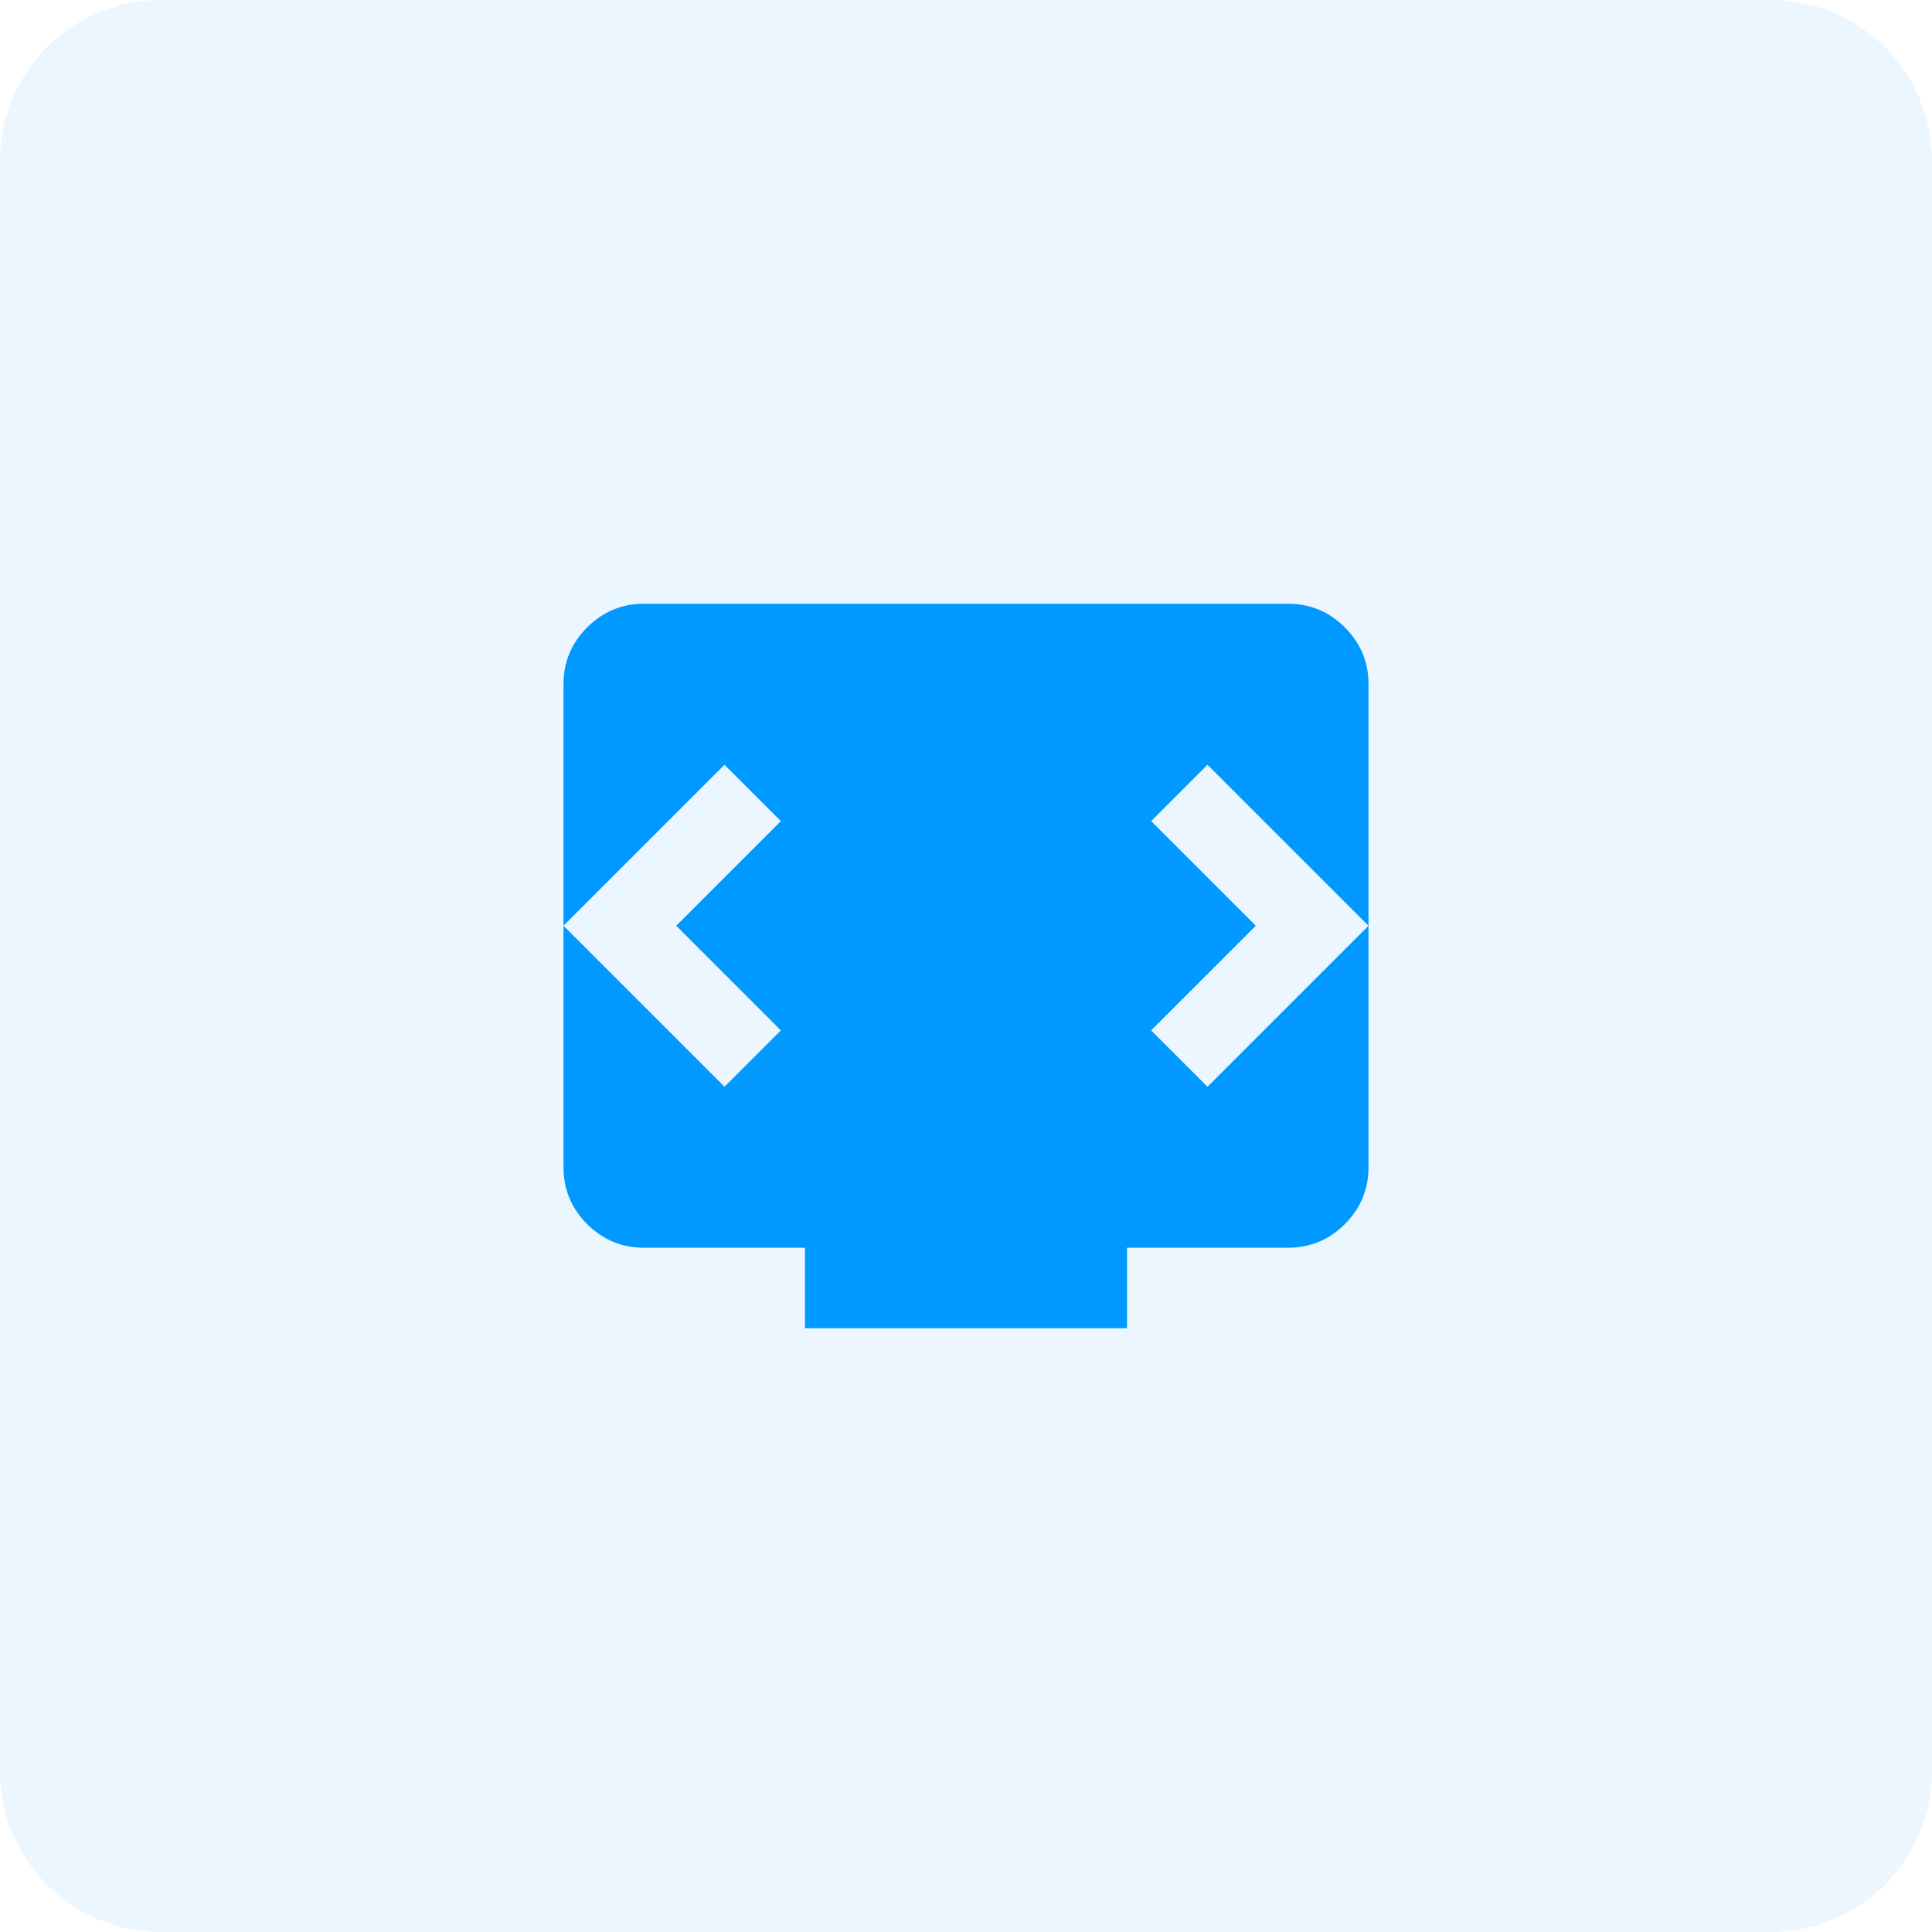
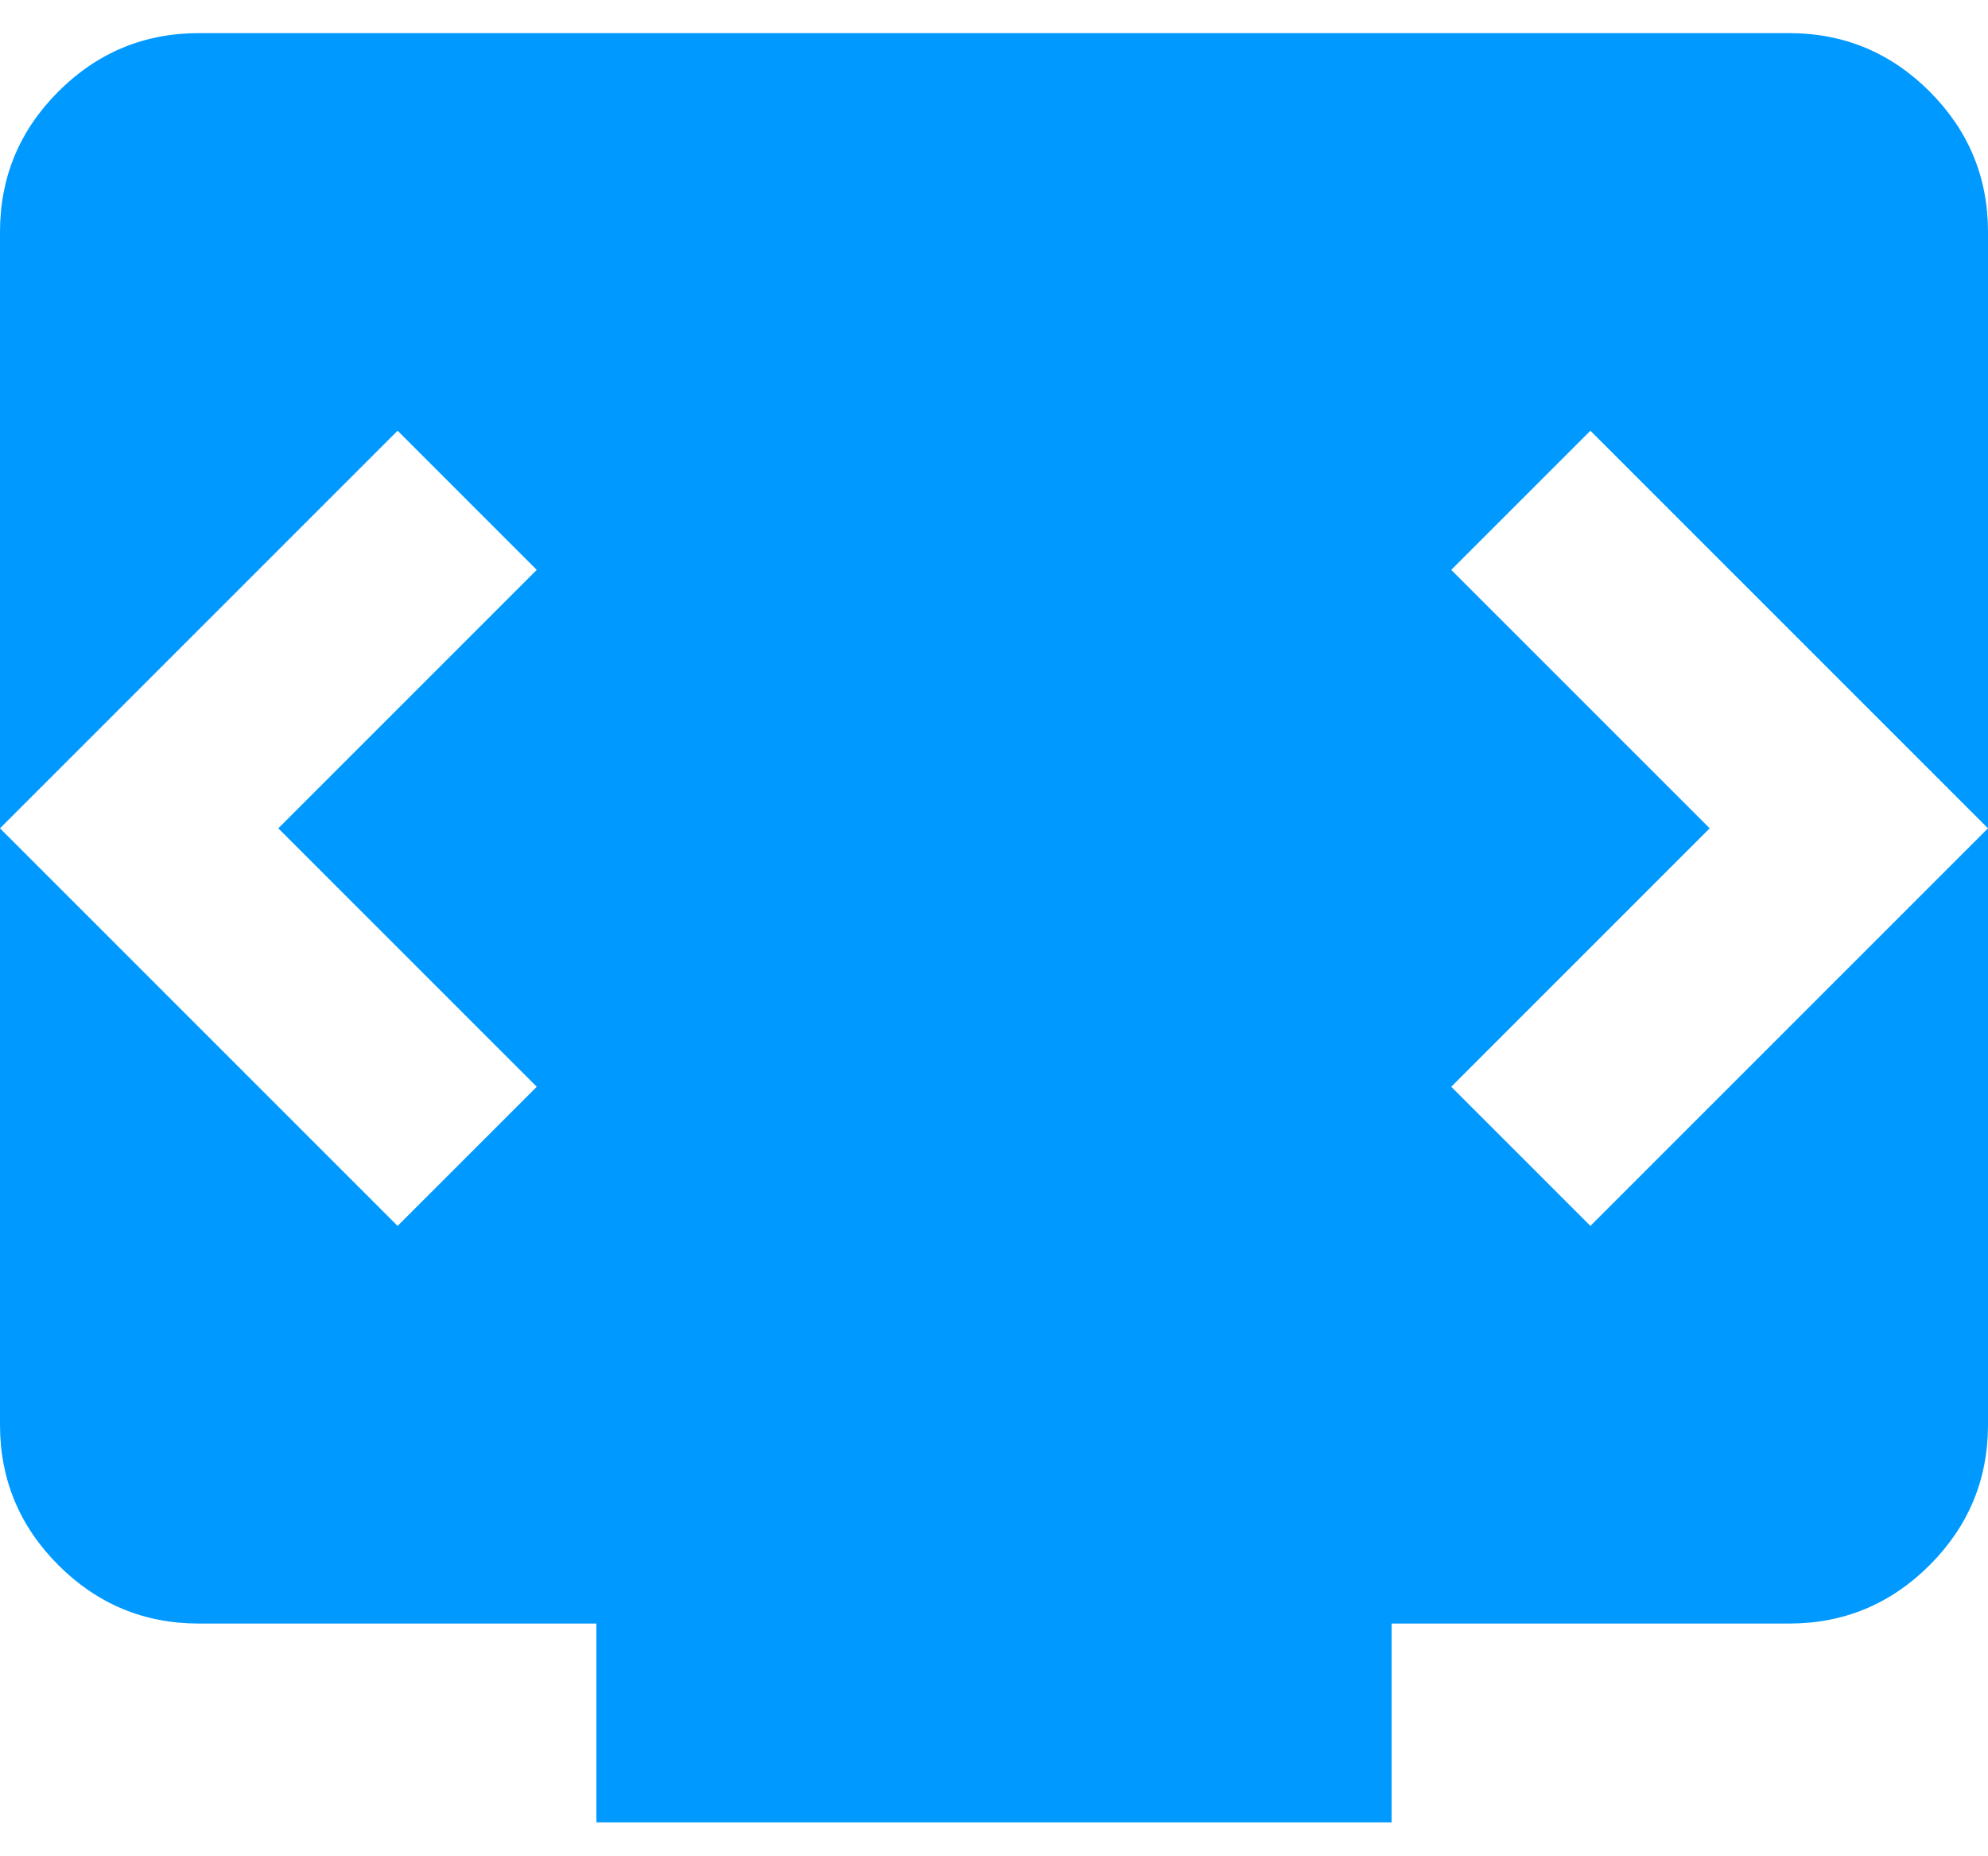
- <svg xmlns="http://www.w3.org/2000/svg" width="72" height="72" viewBox="0 0 72 72" fill="none">
-   <g id="Group 38593">
-     <rect id="Rectangle 4695" width="72" height="72" rx="6" fill="#ECF6FE" />
-     <g id="developer_mode_tv">
-       <mask id="mask0_1_302" style="mask-type:alpha" maskUnits="userSpaceOnUse" x="18" y="18" width="36" height="36">
-         <rect id="Bounding box" x="18" y="18" width="36" height="36" fill="#D9D9D9" />
-       </mask>
-       <g mask="url(#mask0_1_302)">
-         <path id="developer_mode_tv_2" d="M30 49.5V46.5H24C23.175 46.5 22.469 46.206 21.881 45.619C21.294 45.031 21 44.325 21 43.5V25.5C21 24.675 21.294 23.969 21.881 23.381C22.469 22.794 23.175 22.5 24 22.5H48C48.825 22.5 49.531 22.794 50.119 23.381C50.706 23.969 51 24.675 51 25.5V43.5C51 44.325 50.706 45.031 50.119 45.619C49.531 46.206 48.825 46.5 48 46.5H42V49.5H30ZM25.2 34.5L29.1 30.6L27 28.5L21 34.5L27 40.5L29.1 38.4L25.2 34.5ZM46.8 34.5L42.9 38.4L45 40.5L51 34.5L45 28.5L42.9 30.6L46.8 34.5Z" fill="#0099FF" />
-       </g>
-     </g>
-   </g>
+ <svg xmlns="http://www.w3.org/2000/svg" width="30" height="28" viewBox="0 0 30 28" fill="none">
+   <path d="M9 27.5V24.5H3C2.175 24.5 1.469 24.206 0.881 23.619C0.294 23.031 0 22.325 0 21.5V3.5C0 2.675 0.294 1.969 0.881 1.381C1.469 0.794 2.175 0.5 3 0.5H27C27.825 0.5 28.531 0.794 29.119 1.381C29.706 1.969 30 2.675 30 3.5V21.5C30 22.325 29.706 23.031 29.119 23.619C28.531 24.206 27.825 24.5 27 24.5H21V27.5H9ZM4.2 12.5L8.1 8.6L6 6.5L0 12.5L6 18.5L8.1 16.4L4.2 12.5ZM25.8 12.5L21.9 16.4L24 18.5L30 12.5L24 6.5L21.9 8.6L25.8 12.5Z" fill="#0099FF" />
</svg>
